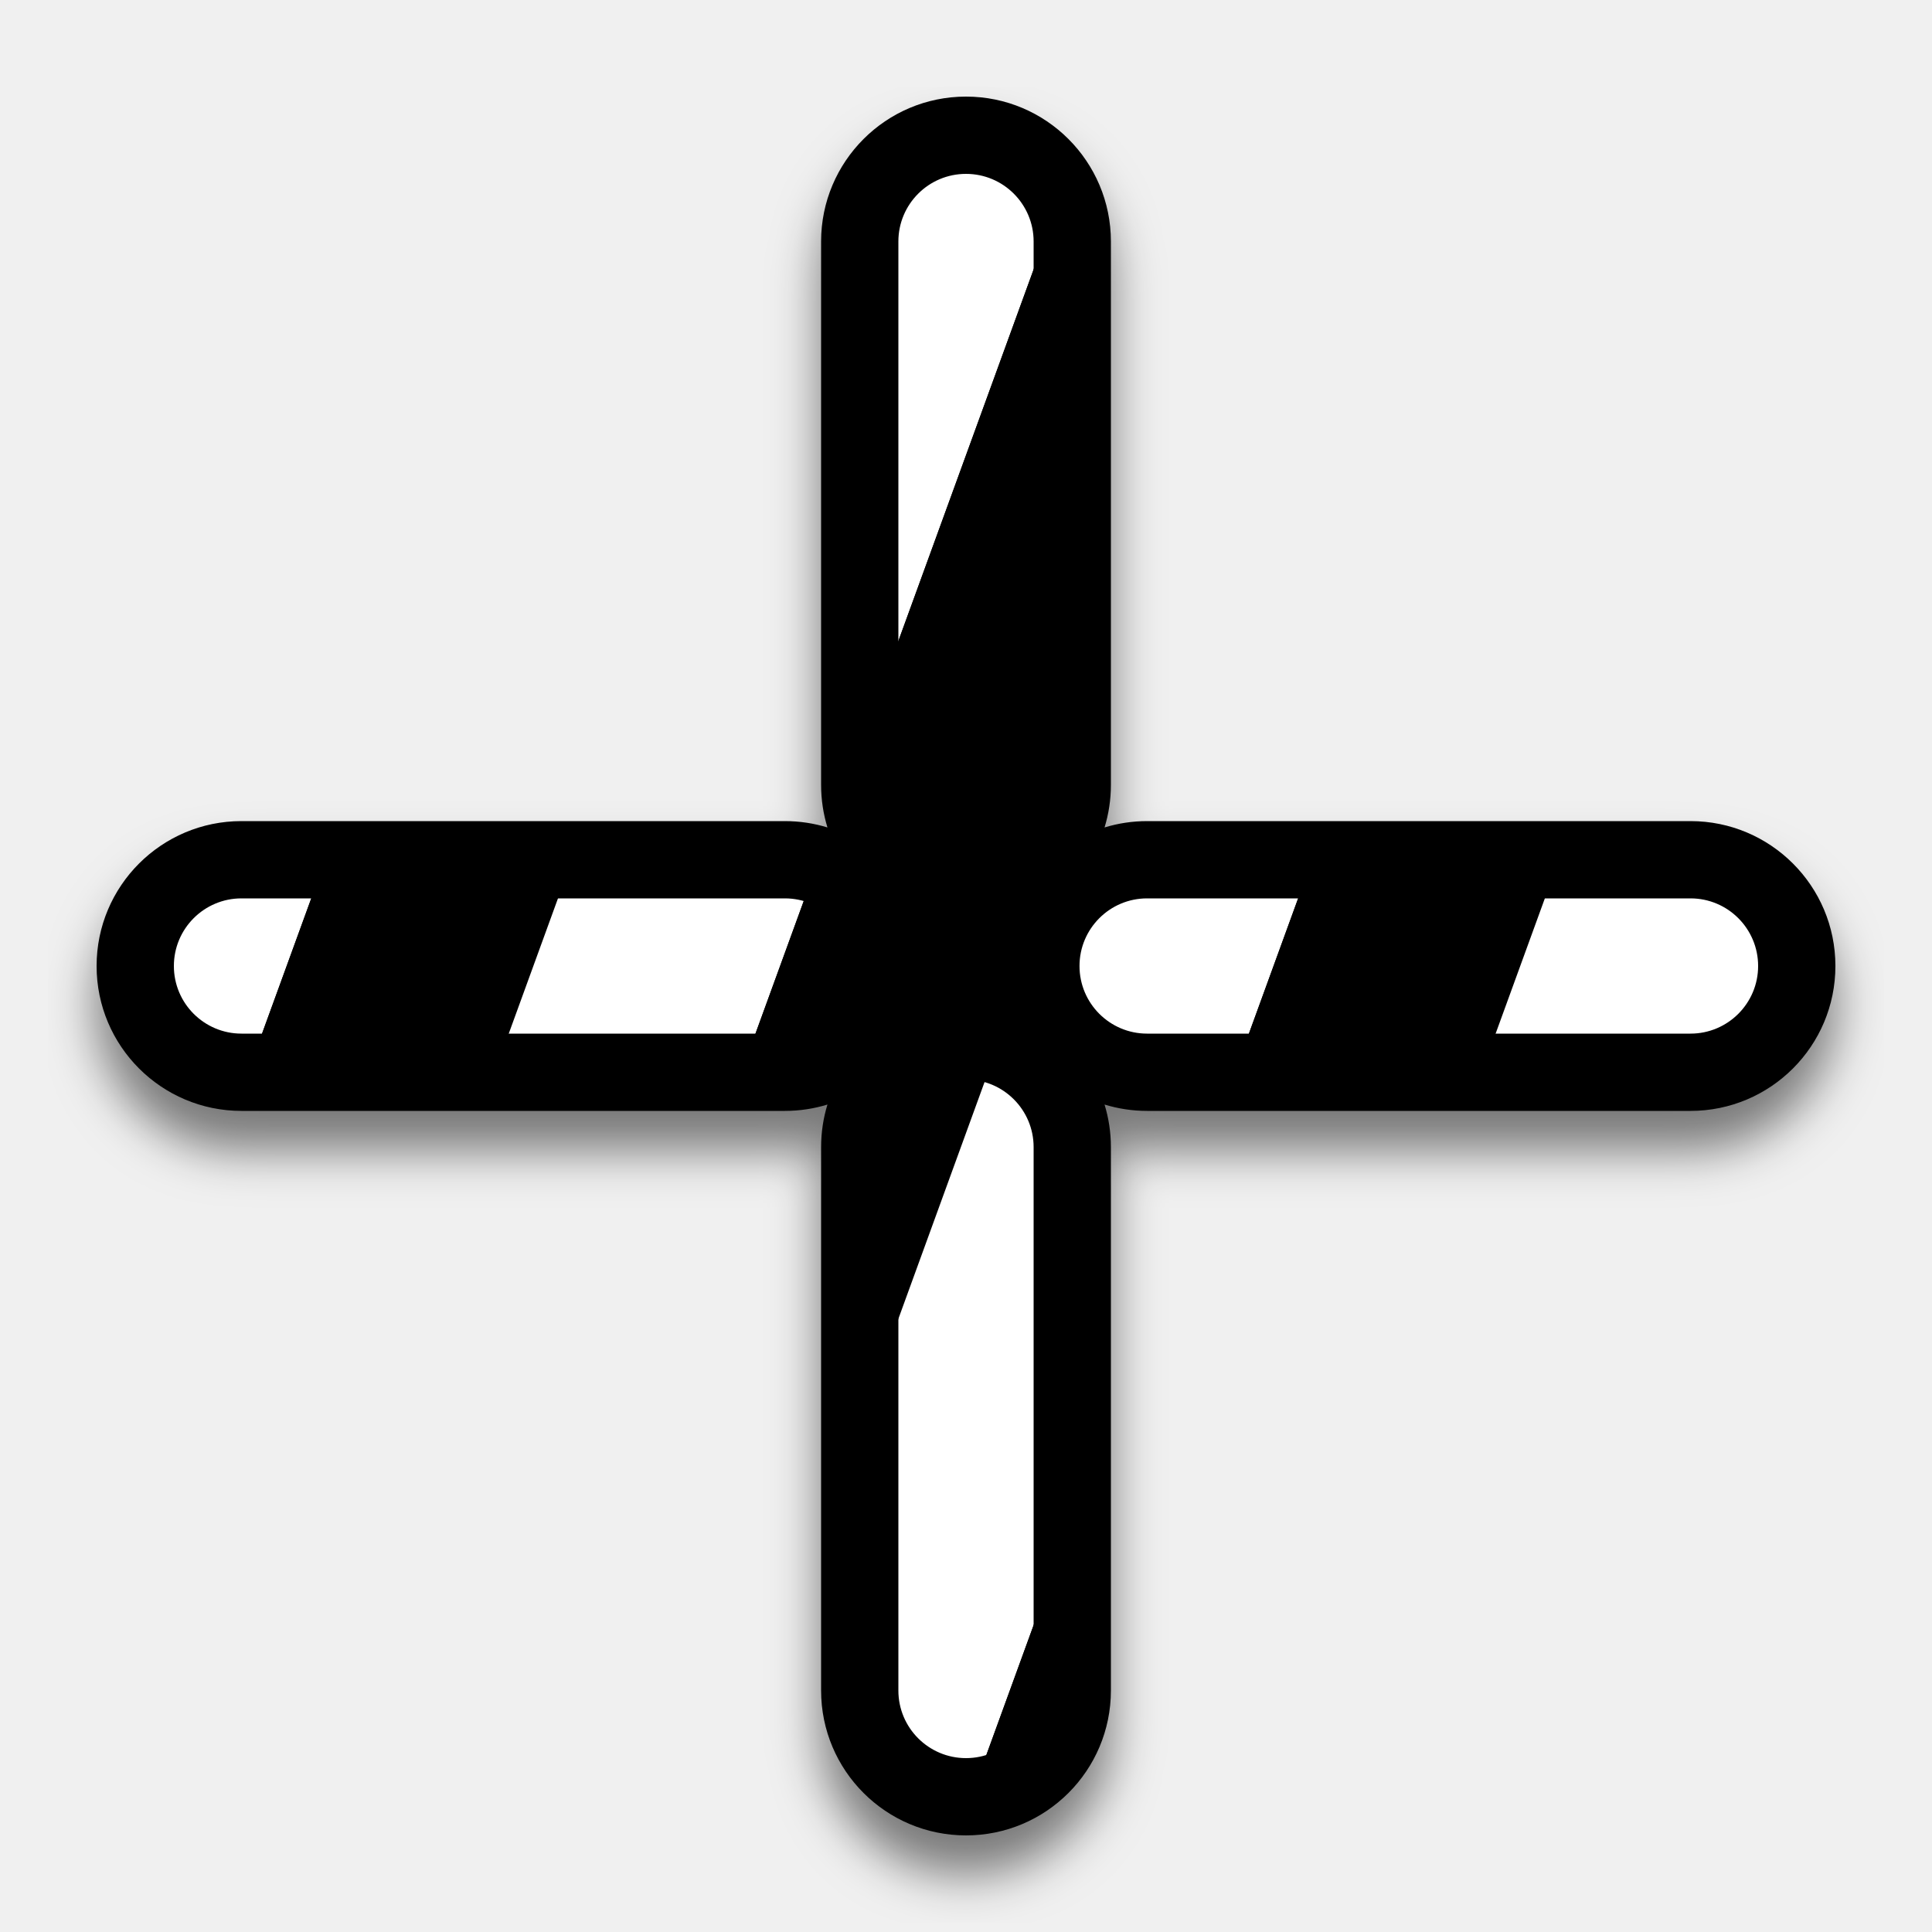
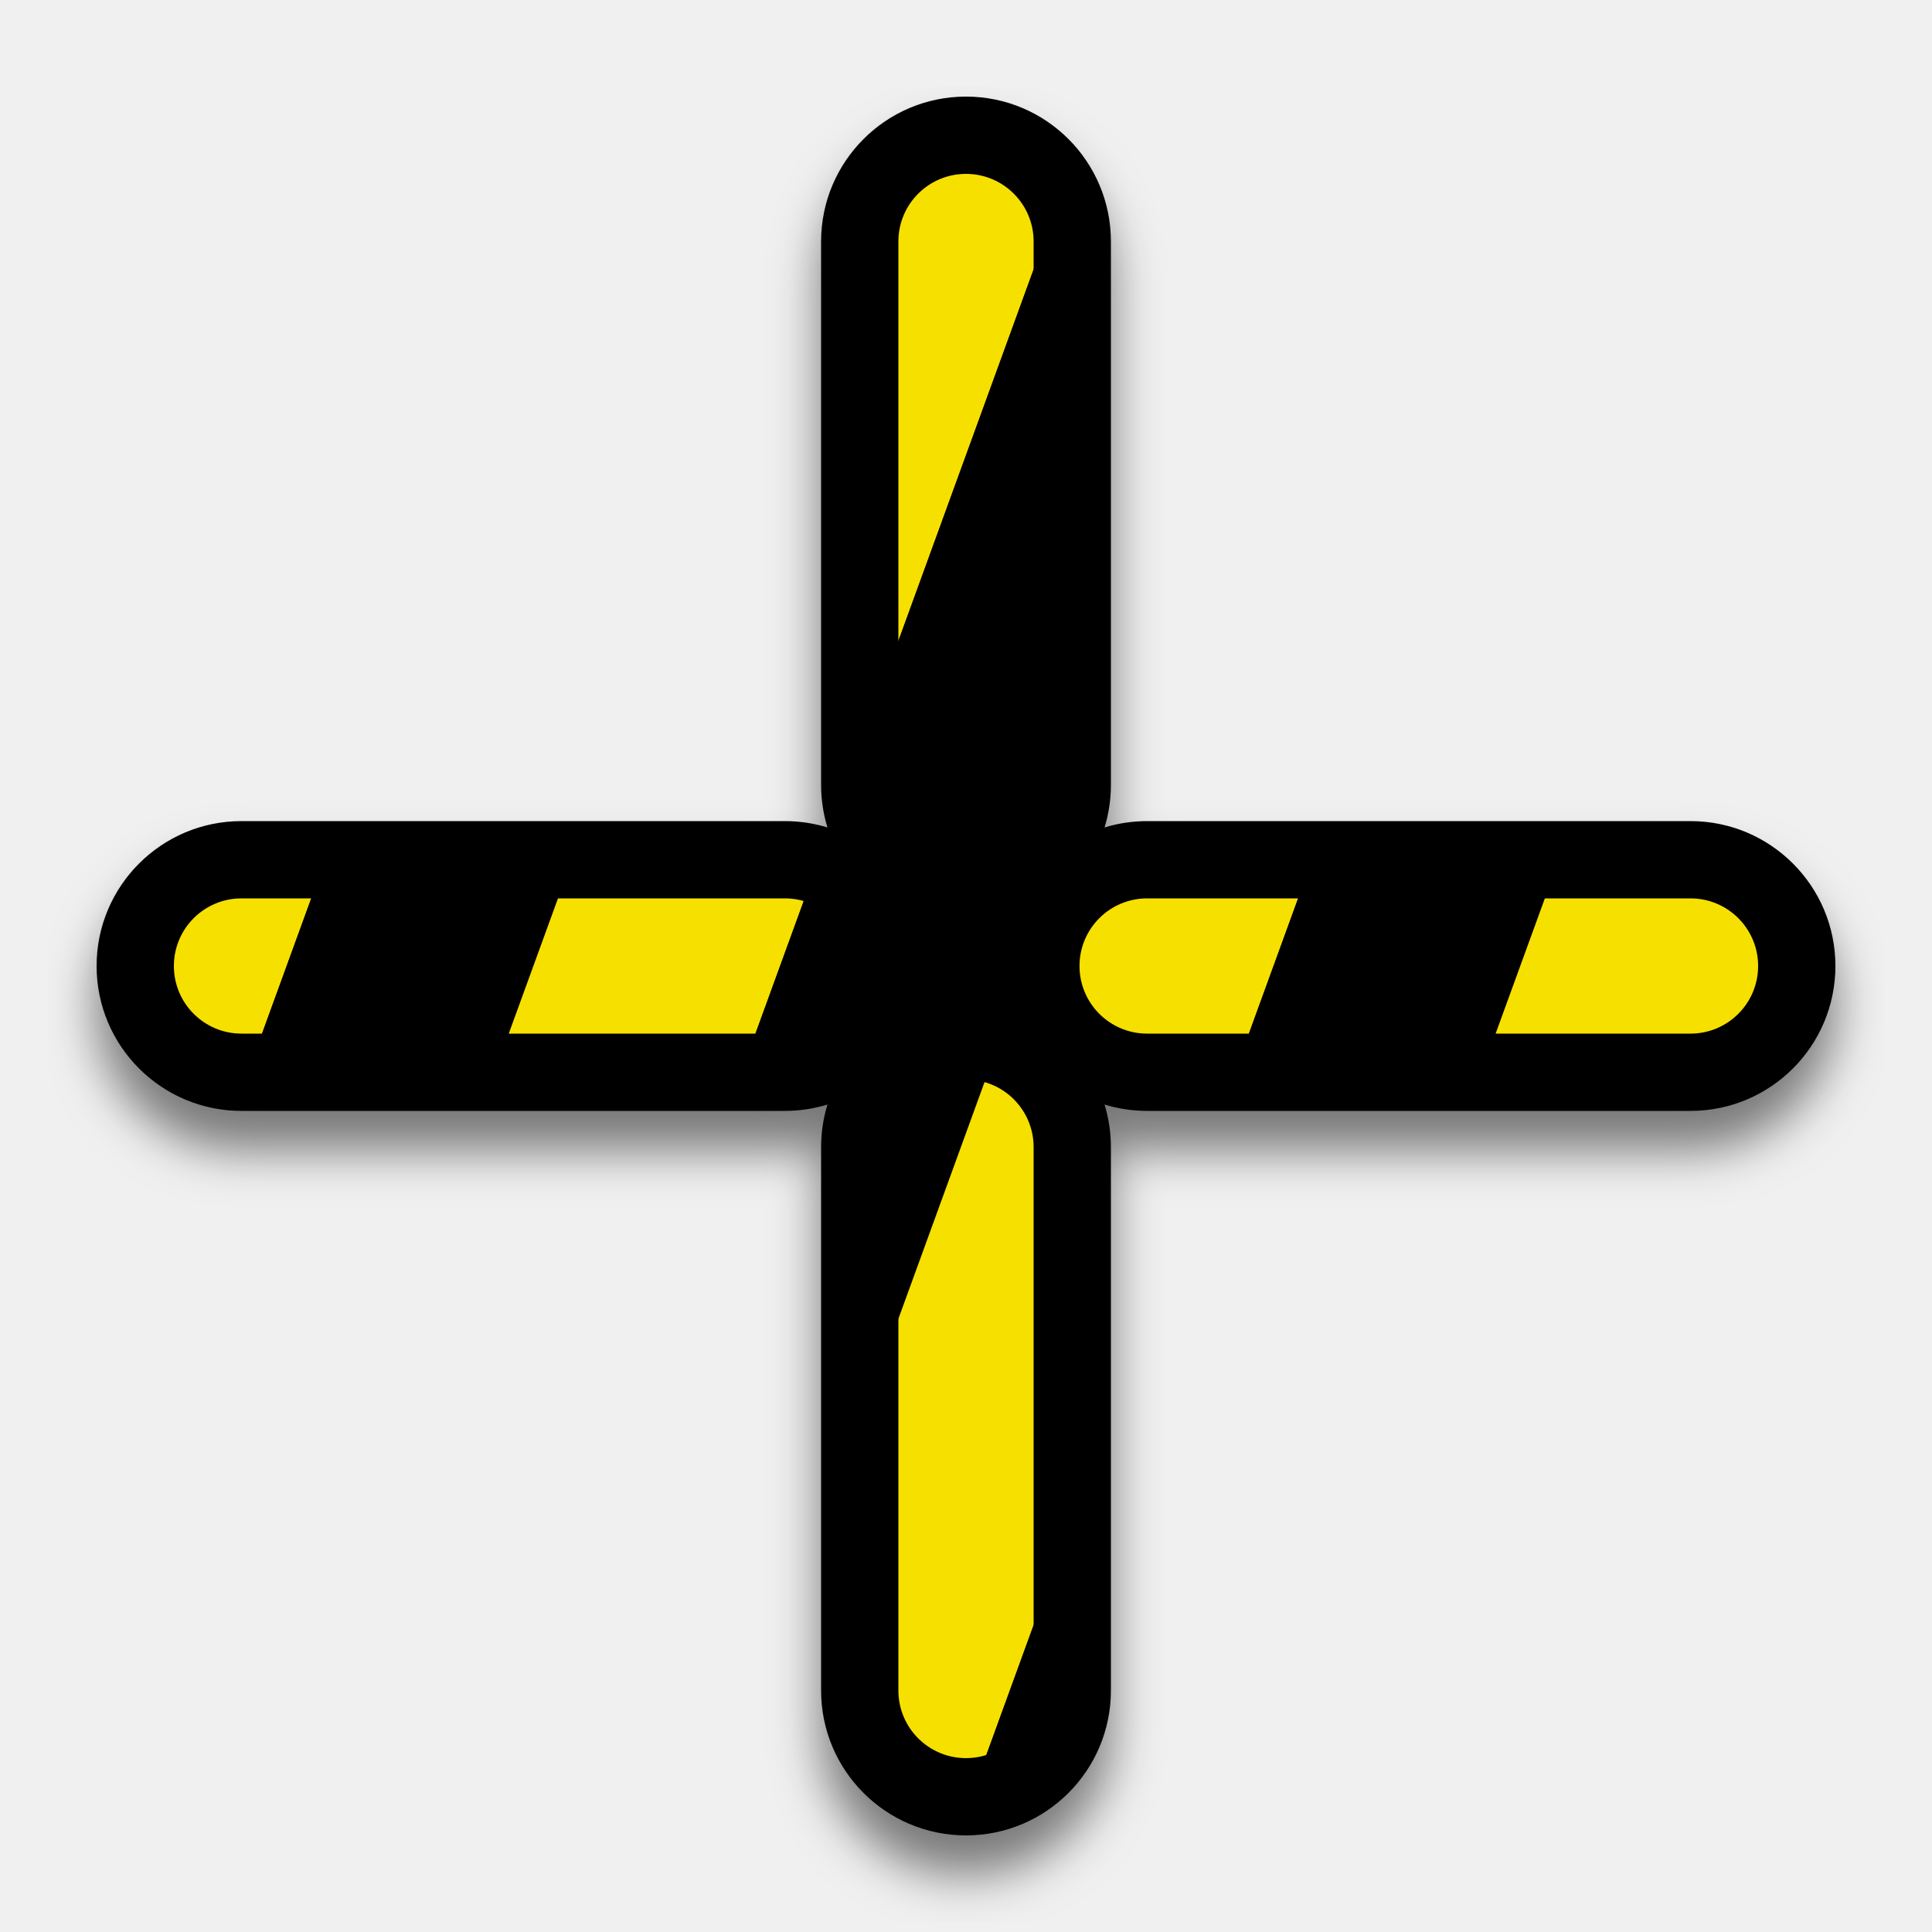
<svg xmlns="http://www.w3.org/2000/svg" width="200" height="200" viewBox="0 0 200 200" fill="none">
  <g filter="url(#filter0_d)">
    <path fill-rule="evenodd" clip-rule="evenodd" d="M85 25C85 16.716 91.716 10 100 10C108.284 10 115 16.716 115 25V81.25C115 82.784 114.77 84.264 114.342 85.658C115.736 85.23 117.216 85 118.75 85H175C183.284 85 190 91.716 190 100C190 108.284 183.284 115 175 115H118.75C117.216 115 115.736 114.77 114.342 114.342C114.77 115.736 115 117.216 115 118.75V175C115 183.284 108.284 190 100 190C91.716 190 85 183.284 85 175V118.75C85 117.216 85.23 115.736 85.658 114.342C84.264 114.77 82.784 115 81.25 115H25C16.716 115 10 108.284 10 100C10 91.716 16.716 85 25 85H81.25C82.784 85 84.264 85.23 85.658 85.658C85.23 84.264 85 82.784 85 81.25V25Z" fill="#000000" />
  </g>
  <path fill-rule="evenodd" clip-rule="evenodd" d="M100 17.5C104.142 17.5 107.5 20.858 107.5 25V81.25C107.5 85.392 104.142 88.75 100 88.75C95.858 88.75 92.5 85.392 92.5 81.25V25C92.5 20.858 95.858 17.5 100 17.5ZM100 111.25C104.142 111.25 107.5 114.608 107.5 118.75V175C107.5 179.142 104.142 182.5 100 182.5C95.858 182.5 92.5 179.142 92.5 175V118.75C92.5 114.608 95.858 111.25 100 111.25Z" fill="url(#bibata-bee)" stroke="#000000" />
  <path fill-rule="evenodd" clip-rule="evenodd" d="M17.5 100C17.5 95.858 20.858 92.5 25 92.5H81.25C85.392 92.5 88.75 95.858 88.75 100C88.75 104.142 85.392 107.5 81.25 107.5H25C20.858 107.5 17.5 104.142 17.5 100ZM111.25 100C111.25 95.858 114.608 92.5 118.75 92.5H175C179.142 92.5 182.5 95.858 182.5 100C182.5 104.142 179.142 107.5 175 107.5H118.75C114.608 107.5 111.25 104.142 111.25 100Z" fill="url(#bibata-bee)" stroke="#000000" />
  <defs>
    <pattern id="bibata-bee" patternUnits="userSpaceOnUse" x="0" y="0" width="200" height="200">
      <g>
        <g transform="rotate(20 50 50) scale(2.4)">
          <rect x="-20" y="-10" width="10" height="120" fill="#000000" />
-           <rect x="-10" y="-10" width="10" height="120" fill="#ffffff" />
+           <rect x="-10" y="-10" width="10" height="120" fill="#f6e000" />
          <rect x="0" y="-10" width="10" height="120" fill="#000000" />
-           <rect x="10" y="-10" width="10" height="120" fill="#ffffff" />
+           <rect x="10" y="-10" width="10" height="120" fill="#f6e000" />
          <rect x="20" y="-10" width="10" height="120" fill="#000000" />
-           <rect x="30" y="-10" width="10" height="120" fill="#ffffff" />
+           <rect x="30" y="-10" width="10" height="120" fill="#f6e000" />
          <rect x="40" y="-10" width="10" height="120" fill="#000000" />
-           <rect x="50" y="-10" width="10" height="120" fill="#ffffff" />
+           <rect x="50" y="-10" width="10" height="120" fill="#f6e000" />
          <rect x="60" y="-10" width="10" height="120" fill="#000000" />
-           <rect x="70" y="-10" width="10" height="120" fill="#ffffff" />
+           <rect x="70" y="-10" width="10" height="120" fill="#f6e000" />
          <rect x="80" y="-10" width="10" height="120" fill="#000000" />
-           <rect x="90" y="-10" width="10" height="120" fill="#ffffff" />
+           <rect x="90" y="-10" width="10" height="120" fill="#f6e000" />
          <rect x="100" y="-10" width="10" height="120" fill="#000000" />
          <rect x="110" y="-10" width="10" height="120" fill="#000000" />
        </g>
        <animateTransform attributeName="transform" type="translate" values="0 0;52 0" keyTimes="0;1" dur="1s" repeatCount="1" />
      </g>
    </pattern>
    <filter id="filter0_d" x="5" y="9" width="190" height="190" filterUnits="userSpaceOnUse" color-interpolation-filters="sRGB">
      <feFlood flood-opacity="0" result="BackgroundImageFix" />
      <feColorMatrix in="SourceAlpha" type="matrix" values="0 0 0 0 0 0 0 0 0 0 0 0 0 0 0 0 0 0 127 0" />
      <feOffset dy="4" />
      <feGaussianBlur stdDeviation="2.5" />
      <feColorMatrix type="matrix" values="0 0 0 0 0 0 0 0 0 0 0 0 0 0 0 0 0 0 0.5 0" />
      <feBlend mode="normal" in2="BackgroundImageFix" result="effect1_dropShadow" />
      <feBlend mode="normal" in="SourceGraphic" in2="effect1_dropShadow" result="shape" />
    </filter>
  </defs>
</svg>
